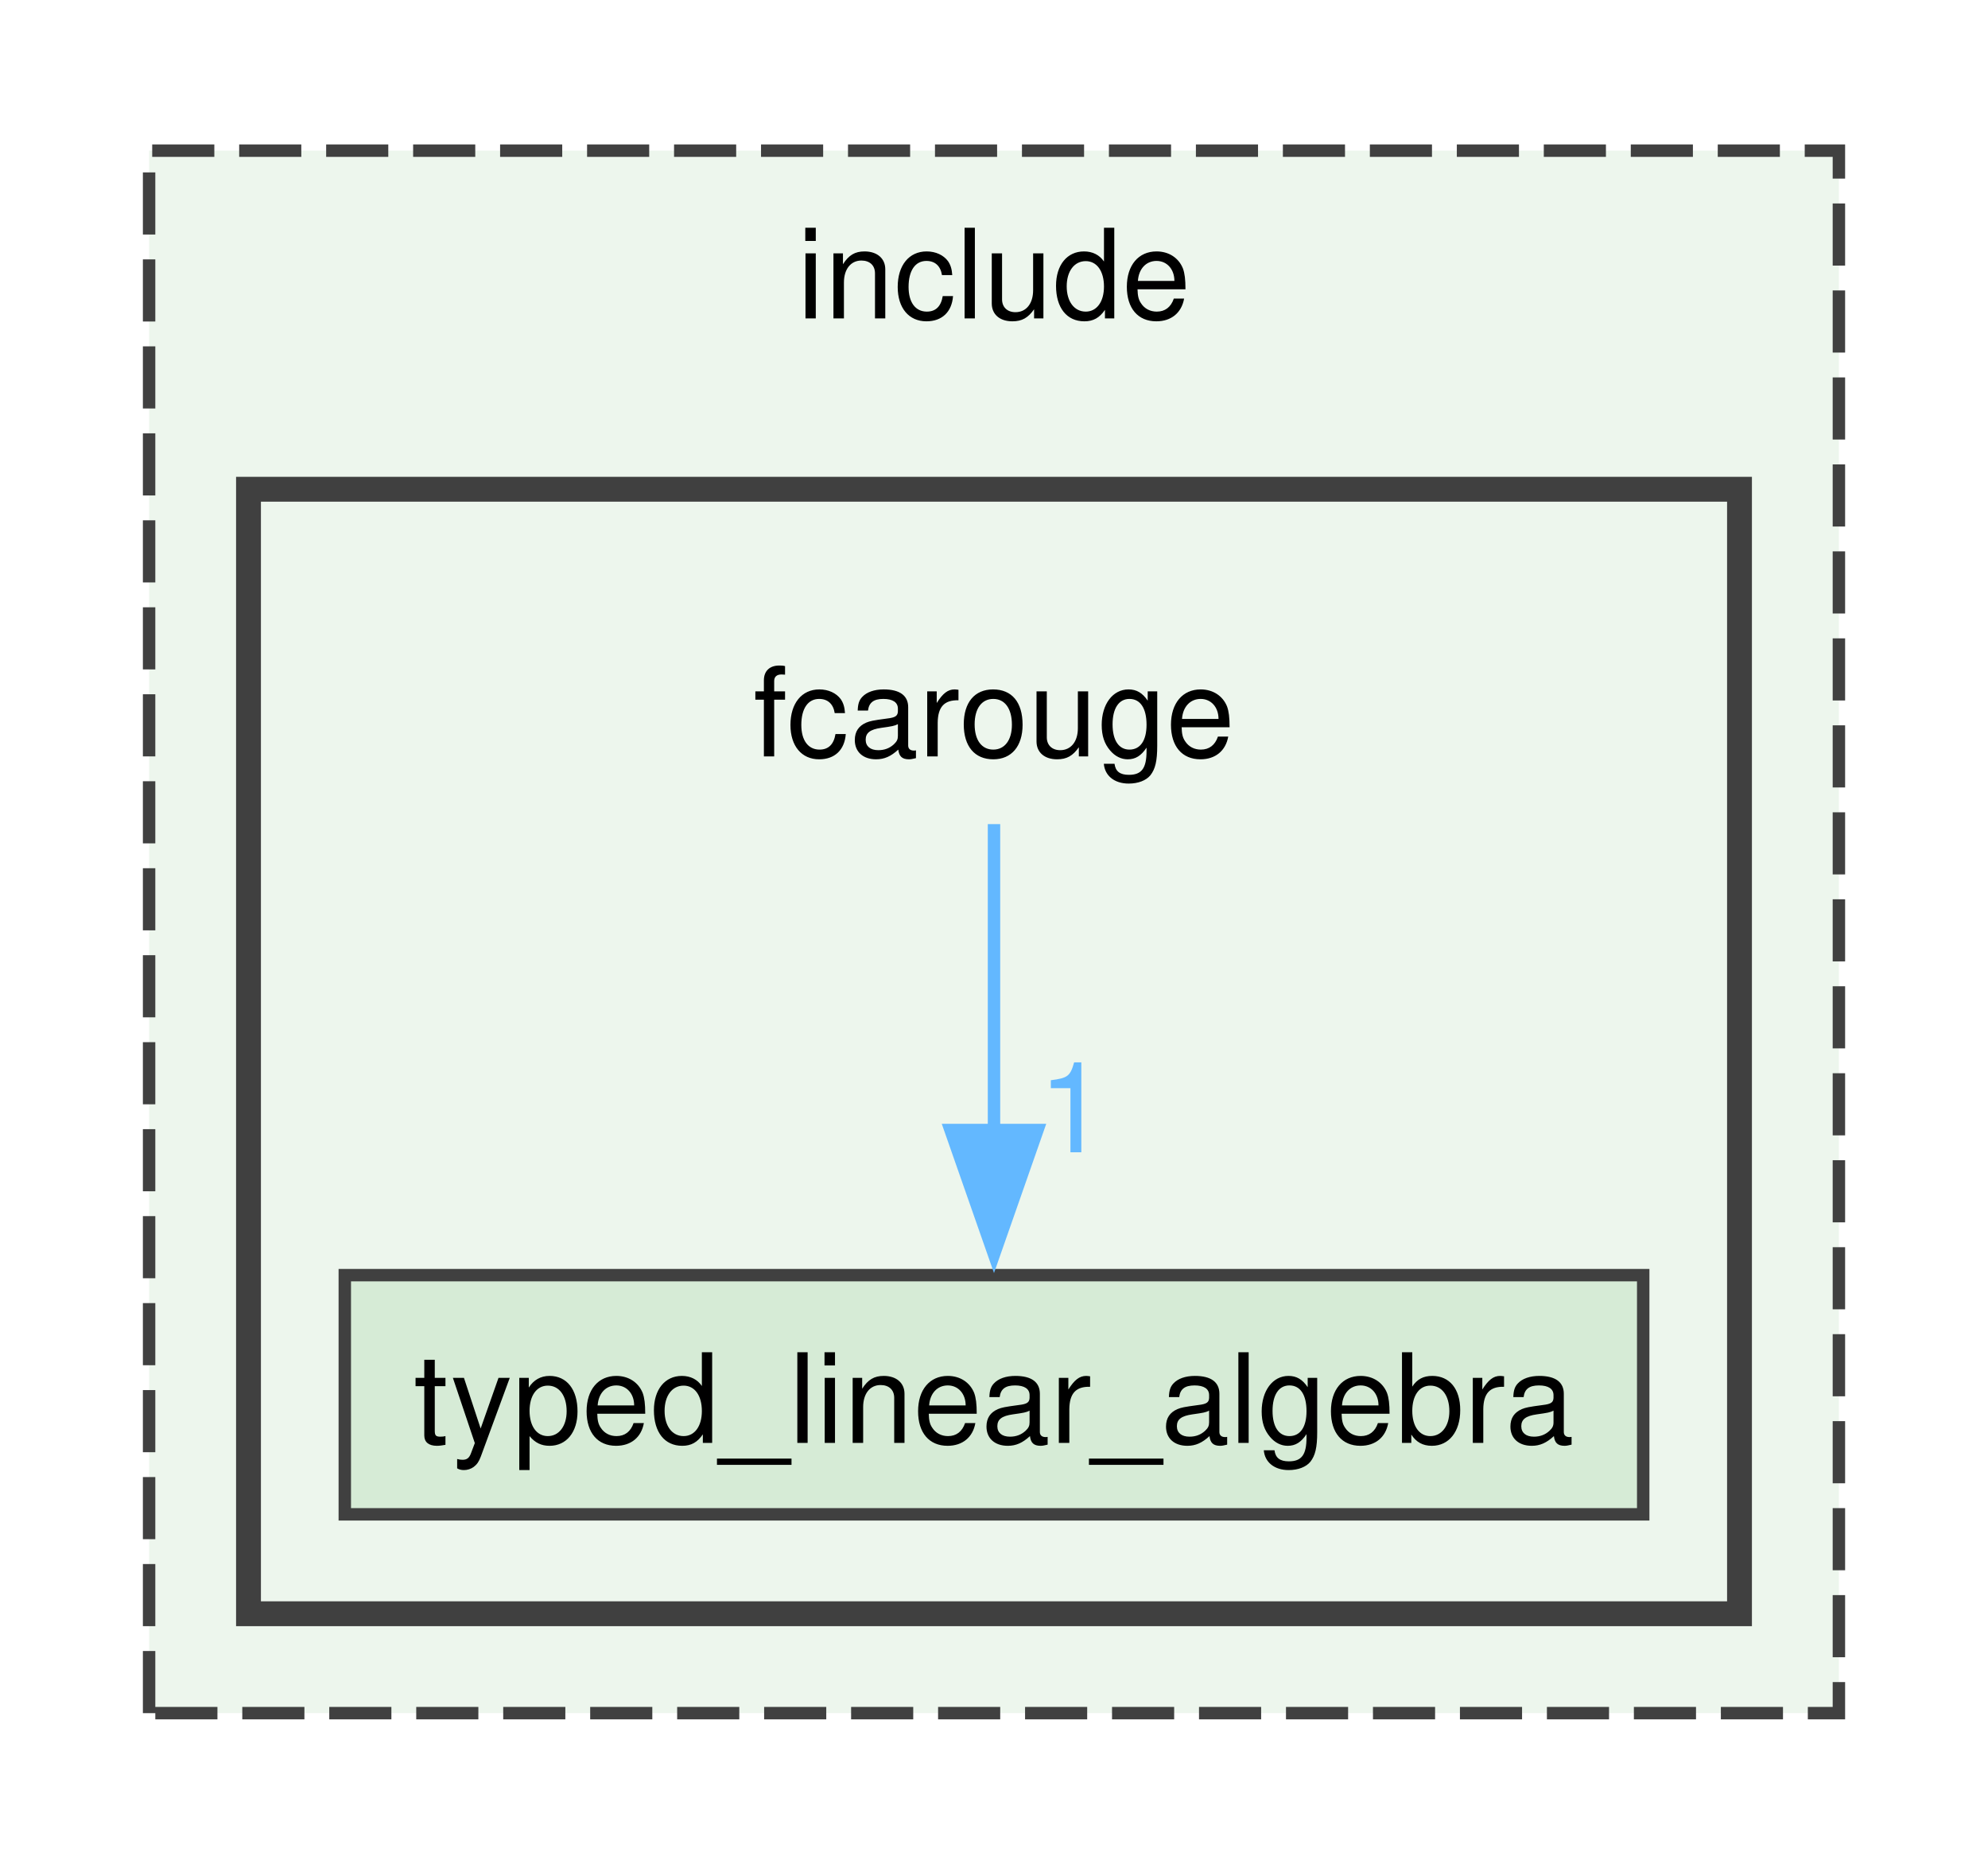
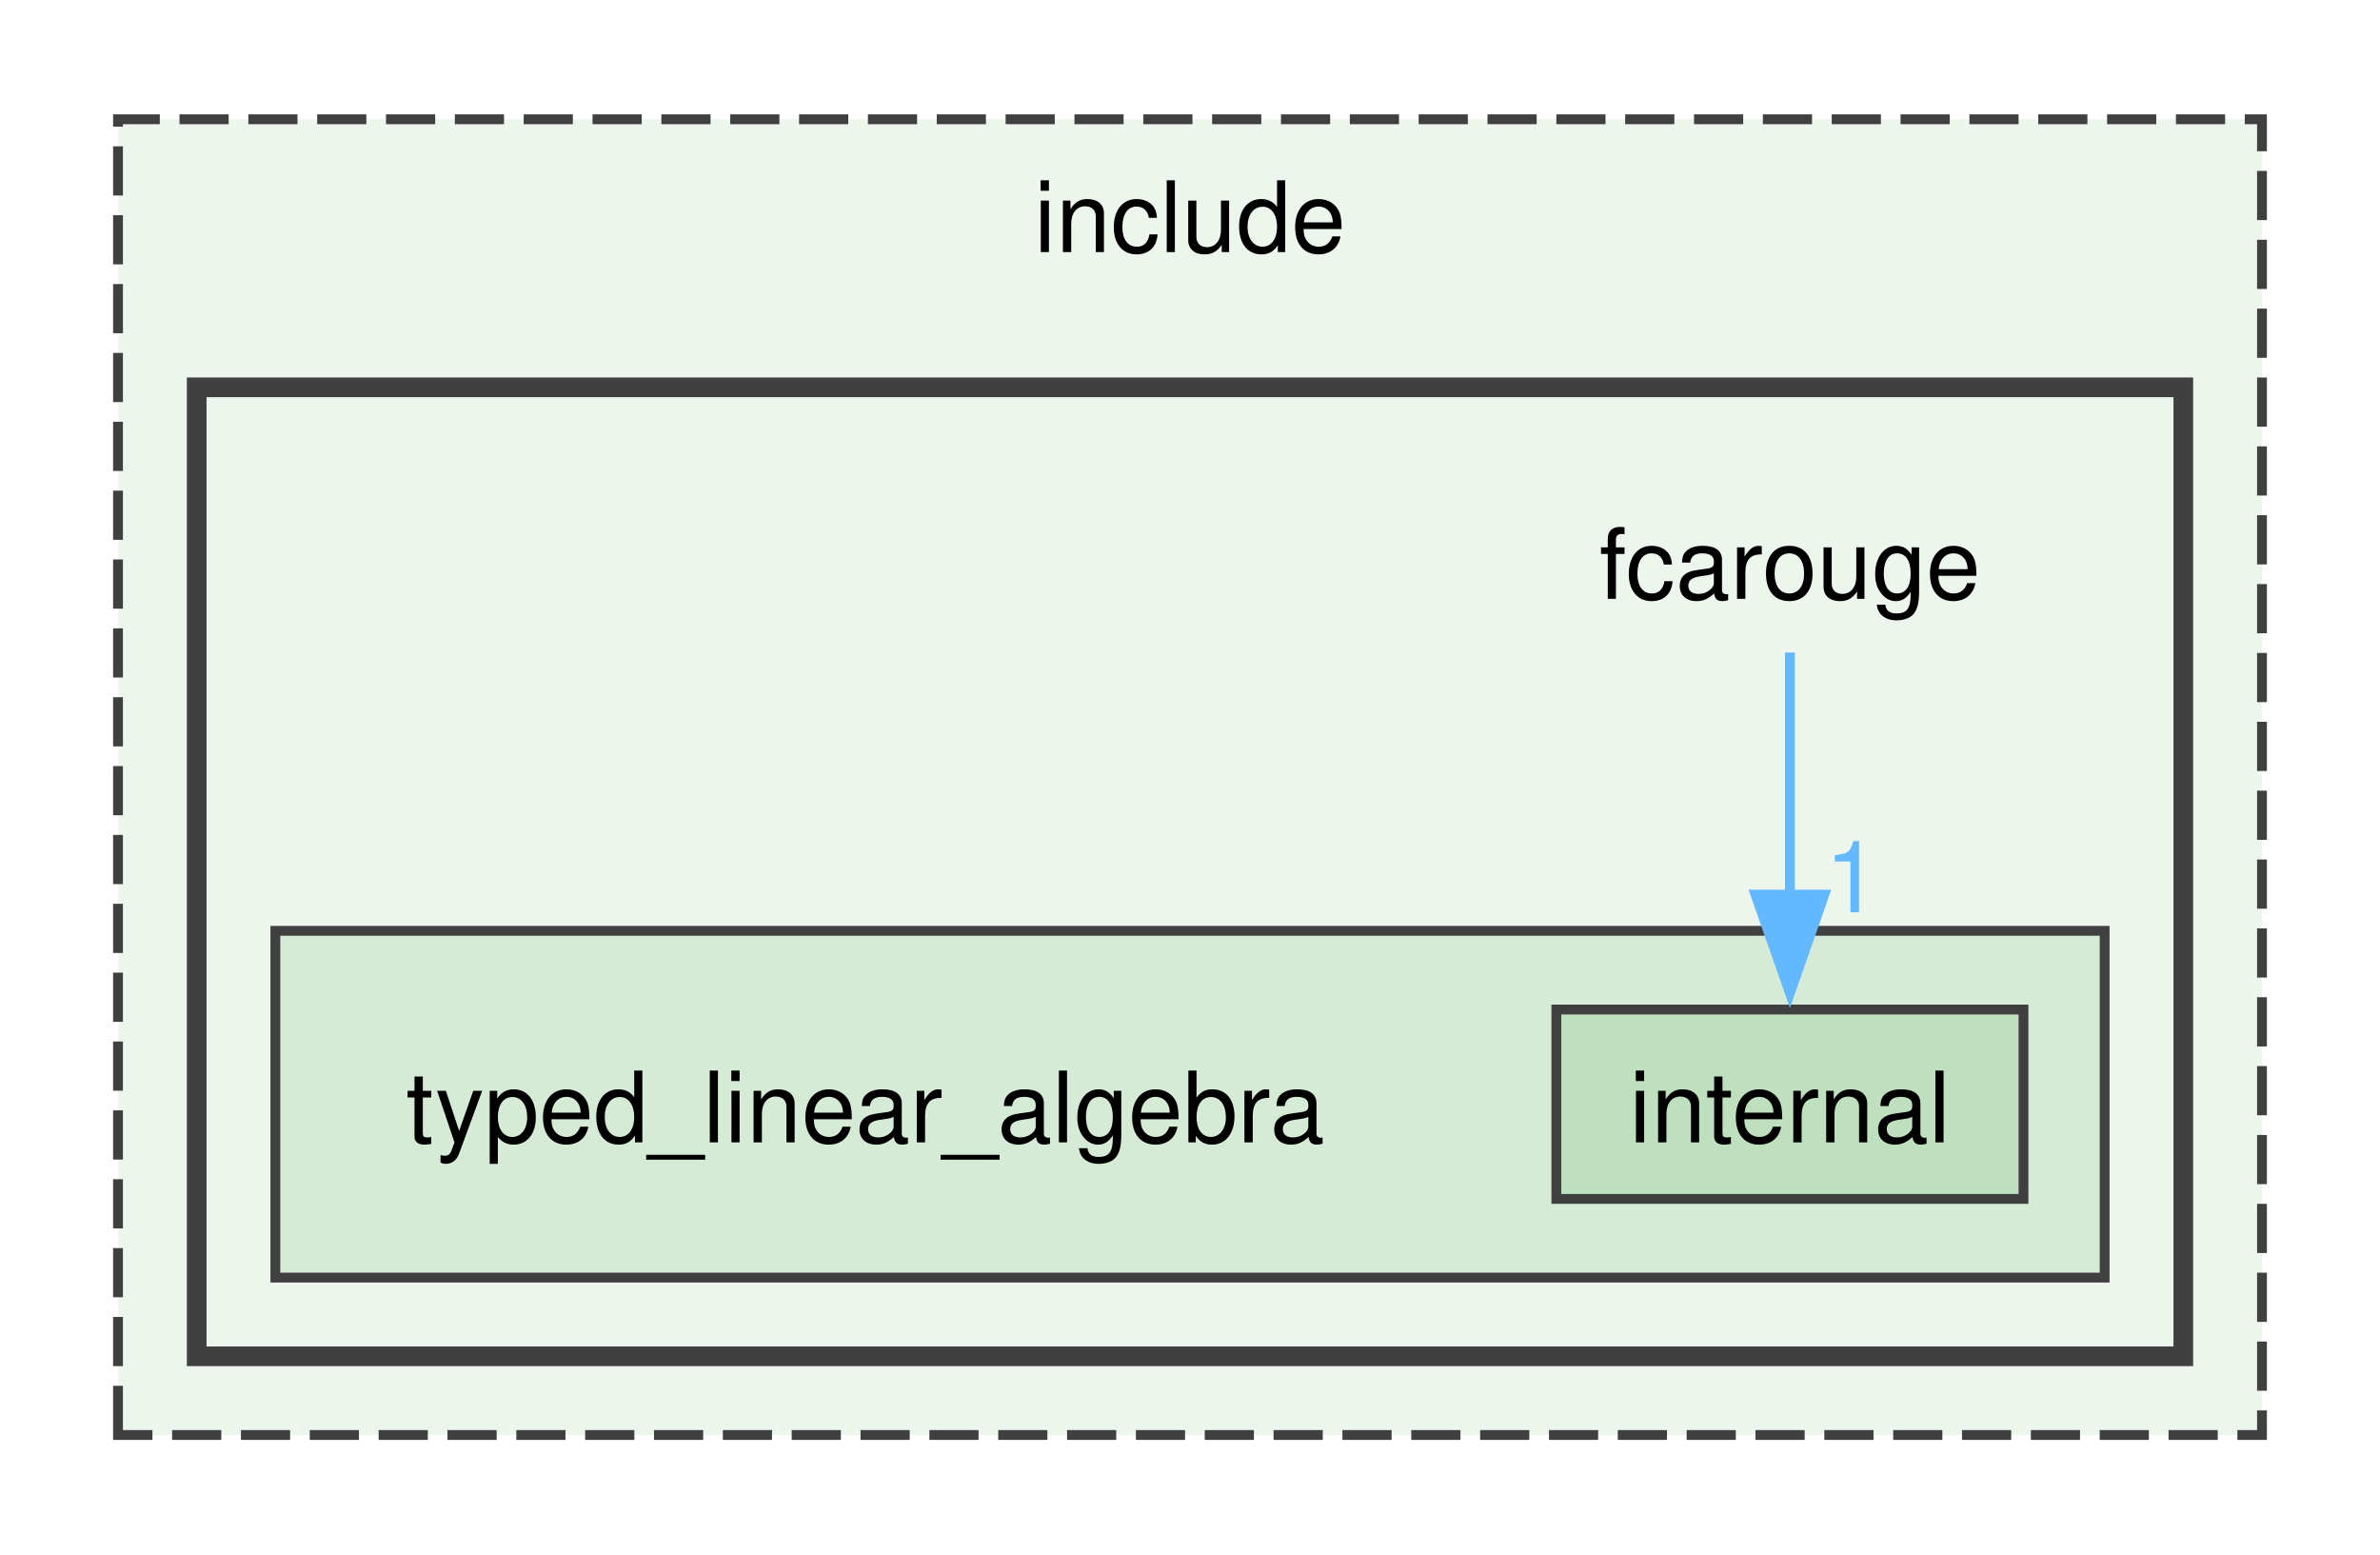
- <svg xmlns="http://www.w3.org/2000/svg" xmlns:xlink="http://www.w3.org/1999/xlink" width="160pt" height="150pt" viewBox="0.00 0.00 160.00 149.75">
-   <g id="graph0" class="graph" transform="scale(1 1) rotate(0) translate(4 145.75)">
+ <svg xmlns="http://www.w3.org/2000/svg" xmlns:xlink="http://www.w3.org/1999/xlink" width="242pt" height="158pt" viewBox="0.00 0.00 242.00 157.75">
+   <g id="graph0" class="graph" transform="scale(1 1) rotate(0) translate(4 153.75)">
    <g id="clust1" class="cluster">
      <g id="a_clust1">
        <a xlink:href="dir_d44c64559bbebec7f509842c48db8b23.xhtml" target="_top" xlink:title="include">
-           <polygon fill="#edf6ed" stroke="#404040" stroke-dasharray="5,2" points="8,-8 8,-133.75 144,-133.75 144,-8 8,-8" />
-           <text text-anchor="middle" x="76" y="-120.25" font-family="Helvetica,sans-Serif" font-size="10.00">include</text>
+           <polygon fill="#edf6ed" stroke="#404040" stroke-dasharray="5,2" points="8,-8 8,-141.75 226,-141.75 226,-8 8,-8" />
+           <text text-anchor="middle" x="117" y="-128.25" font-family="Helvetica,sans-Serif" font-size="10.00">include</text>
        </a>
      </g>
    </g>
    <g id="clust2" class="cluster">
      <g id="a_clust2">
        <a xlink:href="dir_533ca38e4d6dcb24d3c950d504c67ecf.xhtml" target="_top">
-           <polygon fill="#edf6ed" stroke="#404040" stroke-width="2" points="16,-16 16,-106.5 136,-106.5 136,-16 16,-16" />
+           <polygon fill="#edf6ed" stroke="#404040" stroke-width="2" points="16,-16 16,-114.5 218,-114.5 218,-16 16,-16" />
+         </a>
+       </g>
+     </g>
+     <g id="clust3" class="cluster">
+       <g id="a_clust3">
+         <a xlink:href="dir_82e39c42779f01ebd0694c1aeefa8802.xhtml" target="_top">
+           <polygon fill="#d6ebd6" stroke="#404040" points="24,-24 24,-59.25 210,-59.25 210,-24 24,-24" />
        </a>
      </g>
    </g>
    <g id="node1" class="node">
-       <text text-anchor="middle" x="76" y="-85" font-family="Helvetica,sans-Serif" font-size="10.00">fcarouge</text>
+       <text text-anchor="middle" x="178" y="-93" font-family="Helvetica,sans-Serif" font-size="10.00">fcarouge</text>
    </g>
-     <g id="node2" class="node">
-       <g id="a_node2">
-         <a xlink:href="dir_82e39c42779f01ebd0694c1aeefa8802.xhtml" target="_top" xlink:title="typed_linear_algebra">
-           <polygon fill="#d6ebd6" stroke="#404040" points="128.25,-43.25 23.75,-43.25 23.75,-24 128.25,-24 128.25,-43.25" />
-           <text text-anchor="middle" x="76" y="-29.75" font-family="Helvetica,sans-Serif" font-size="10.00">typed_linear_algebra</text>
+     <g id="node3" class="node">
+       <g id="a_node3">
+         <a xlink:href="dir_3eaed896fdca3c3d4f3fc7d7abd7dc2b.xhtml" target="_top" xlink:title="internal">
+           <polygon fill="#bee0be" stroke="#404040" points="201.75,-51.25 154.25,-51.25 154.25,-32 201.75,-32 201.75,-51.25" />
+           <text text-anchor="middle" x="178" y="-37.75" font-family="Helvetica,sans-Serif" font-size="10.00">internal</text>
        </a>
      </g>
    </g>
    <g id="edge1" class="edge">
      <g id="a_edge1">
-         <a xlink:href="dir_000027_000081.xhtml" target="_top">
-           <path fill="none" stroke="#63b8ff" d="M76,-79.55C76,-72.95 76,-63.44 76,-54.86" />
-           <polygon fill="#63b8ff" stroke="#63b8ff" points="79.5,-54.93 76,-44.93 72.5,-54.93 79.5,-54.93" />
+         <a xlink:href="dir_000027_000050.xhtml" target="_top">
+           <path fill="none" stroke="#63b8ff" d="M178,-87.55C178,-80.95 178,-71.44 178,-62.86" />
+           <polygon fill="#63b8ff" stroke="#63b8ff" points="181.5,-62.93 178,-52.93 174.5,-62.93 181.5,-62.93" />
        </a>
      </g>
      <g id="a_edge1-headlabel">
-         <a xlink:href="dir_000027_000081.xhtml" target="_top" xlink:title="1">
-           <text text-anchor="middle" x="82.34" y="-53.14" font-family="Helvetica,sans-Serif" font-size="10.00" fill="#63b8ff">1</text>
+         <a xlink:href="dir_000027_000050.xhtml" target="_top" xlink:title="1">
+           <text text-anchor="middle" x="184.34" y="-61.14" font-family="Helvetica,sans-Serif" font-size="10.00" fill="#63b8ff">1</text>
        </a>
      </g>
    </g>
+     <g id="node2" class="node">
+       <text text-anchor="middle" x="84" y="-37.75" font-family="Helvetica,sans-Serif" font-size="10.00">typed_linear_algebra</text>
+     </g>
  </g>
</svg>
